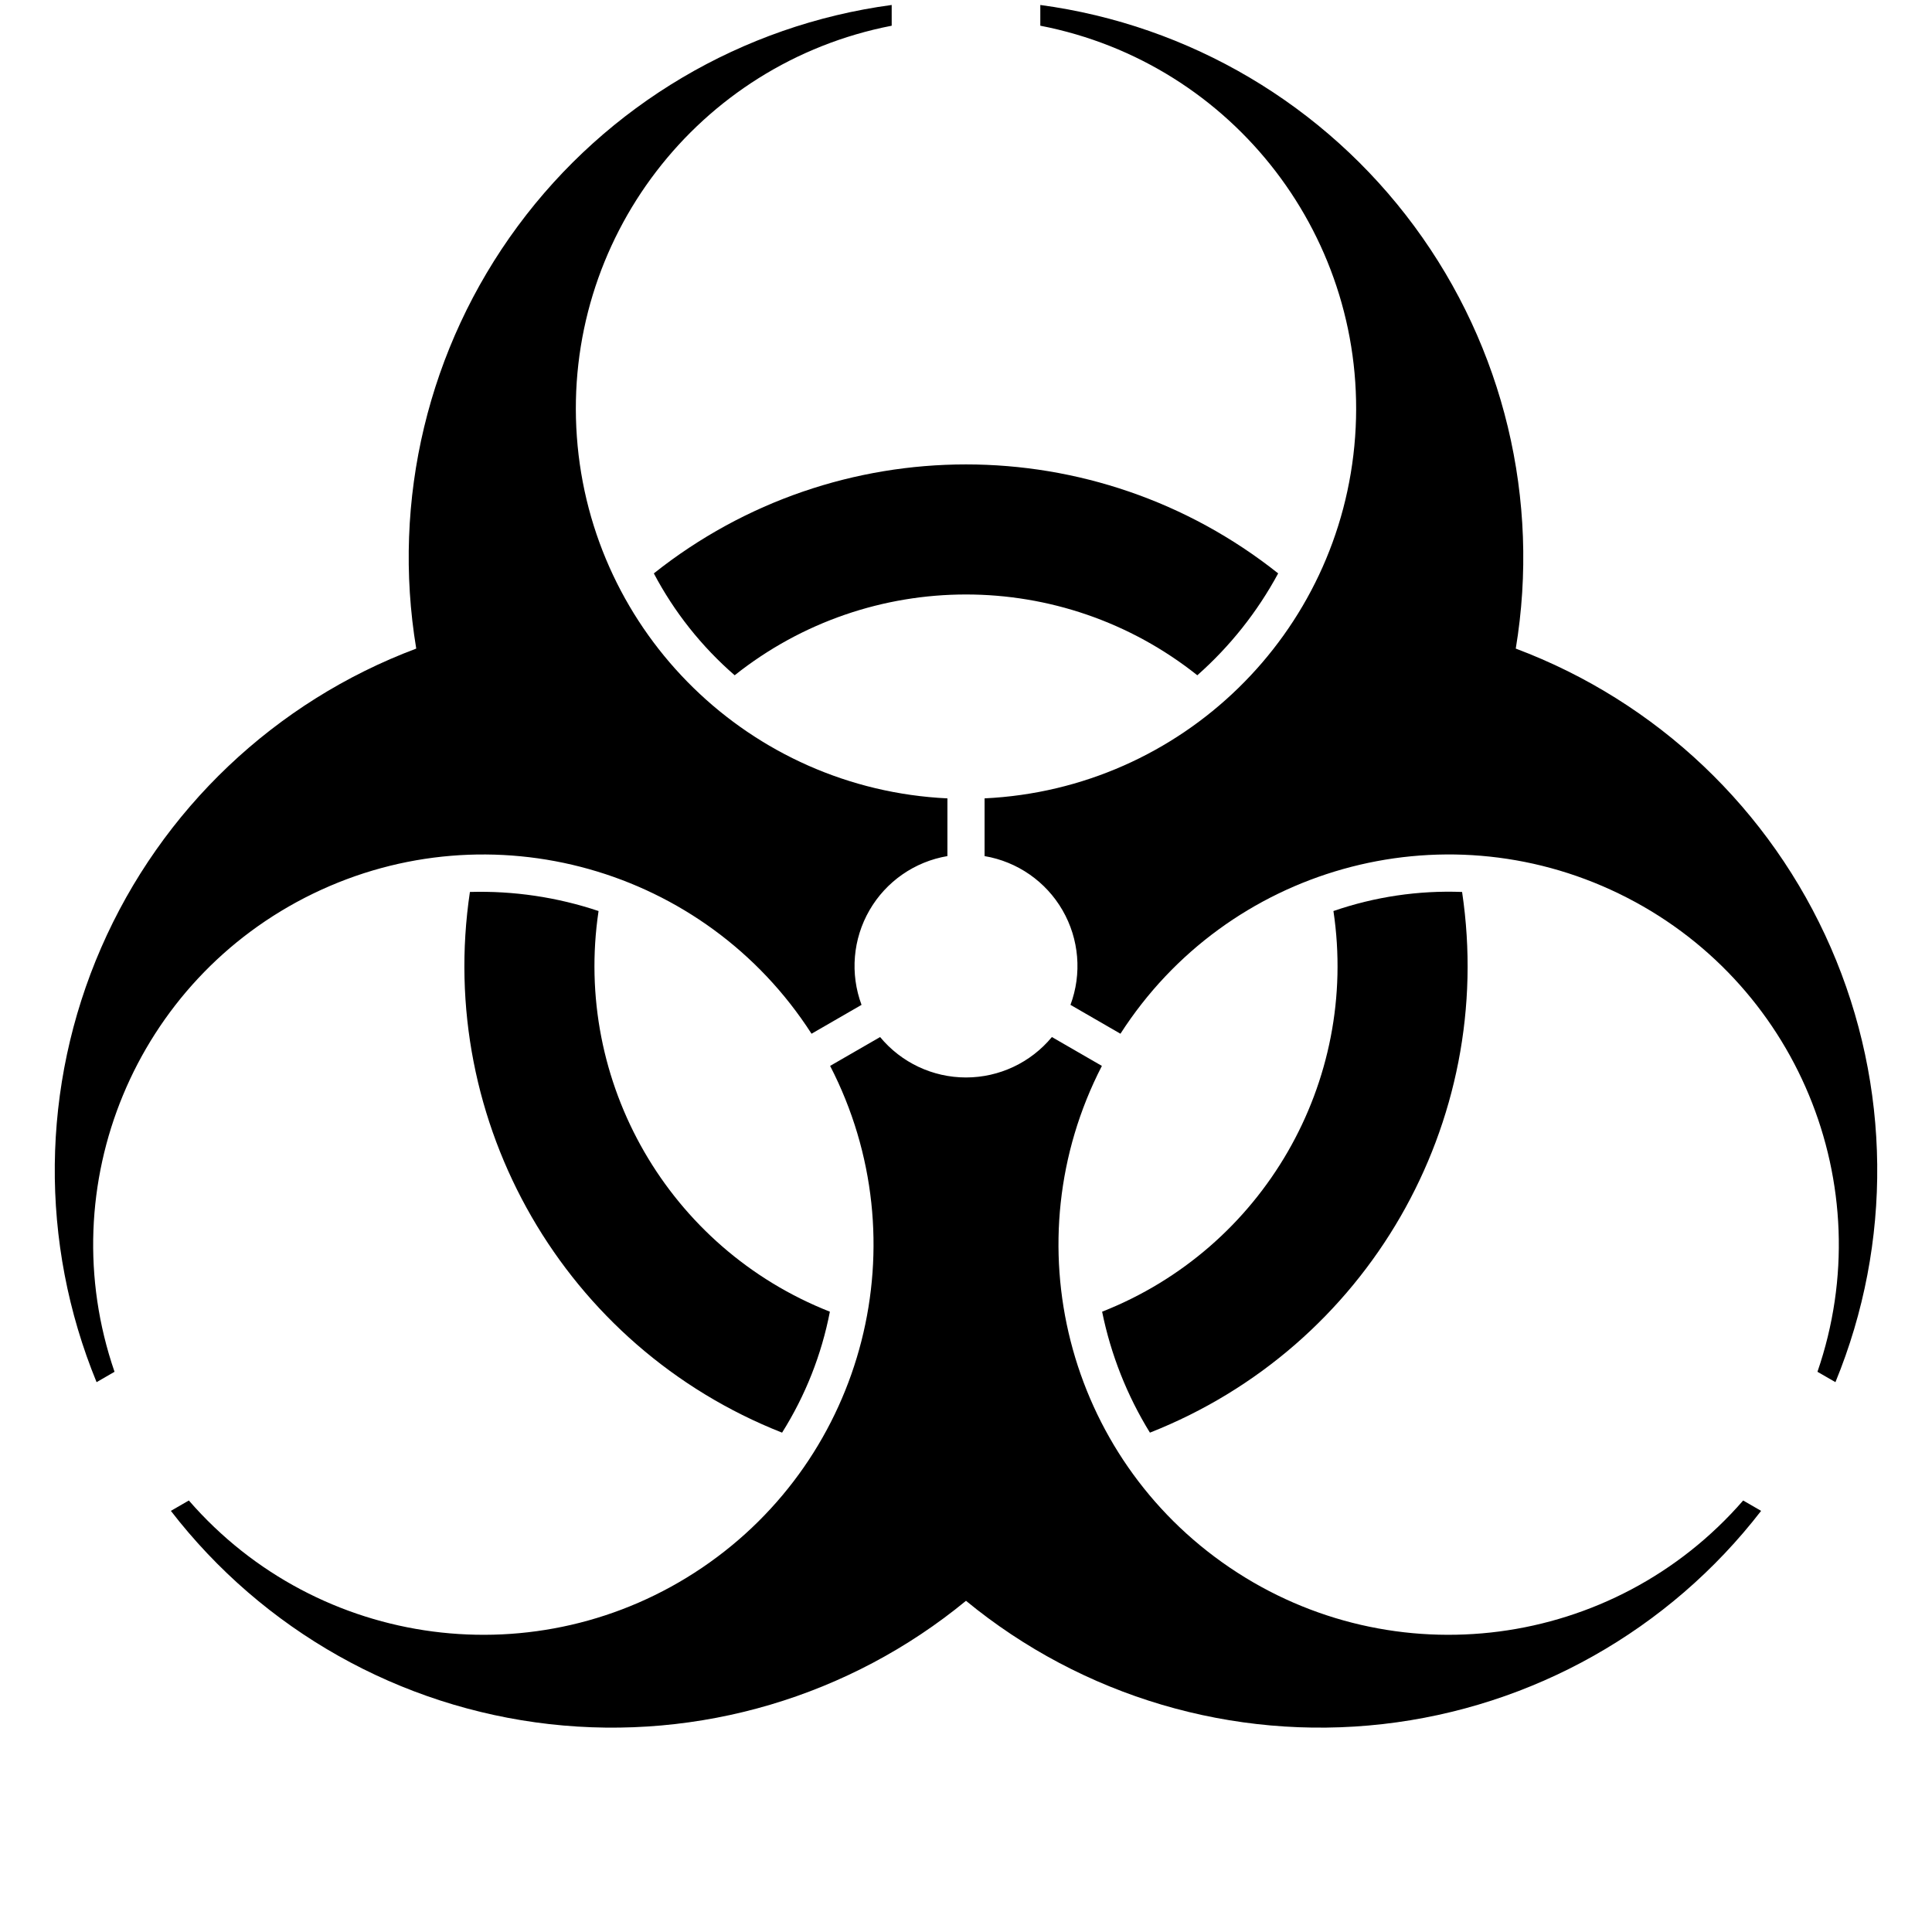
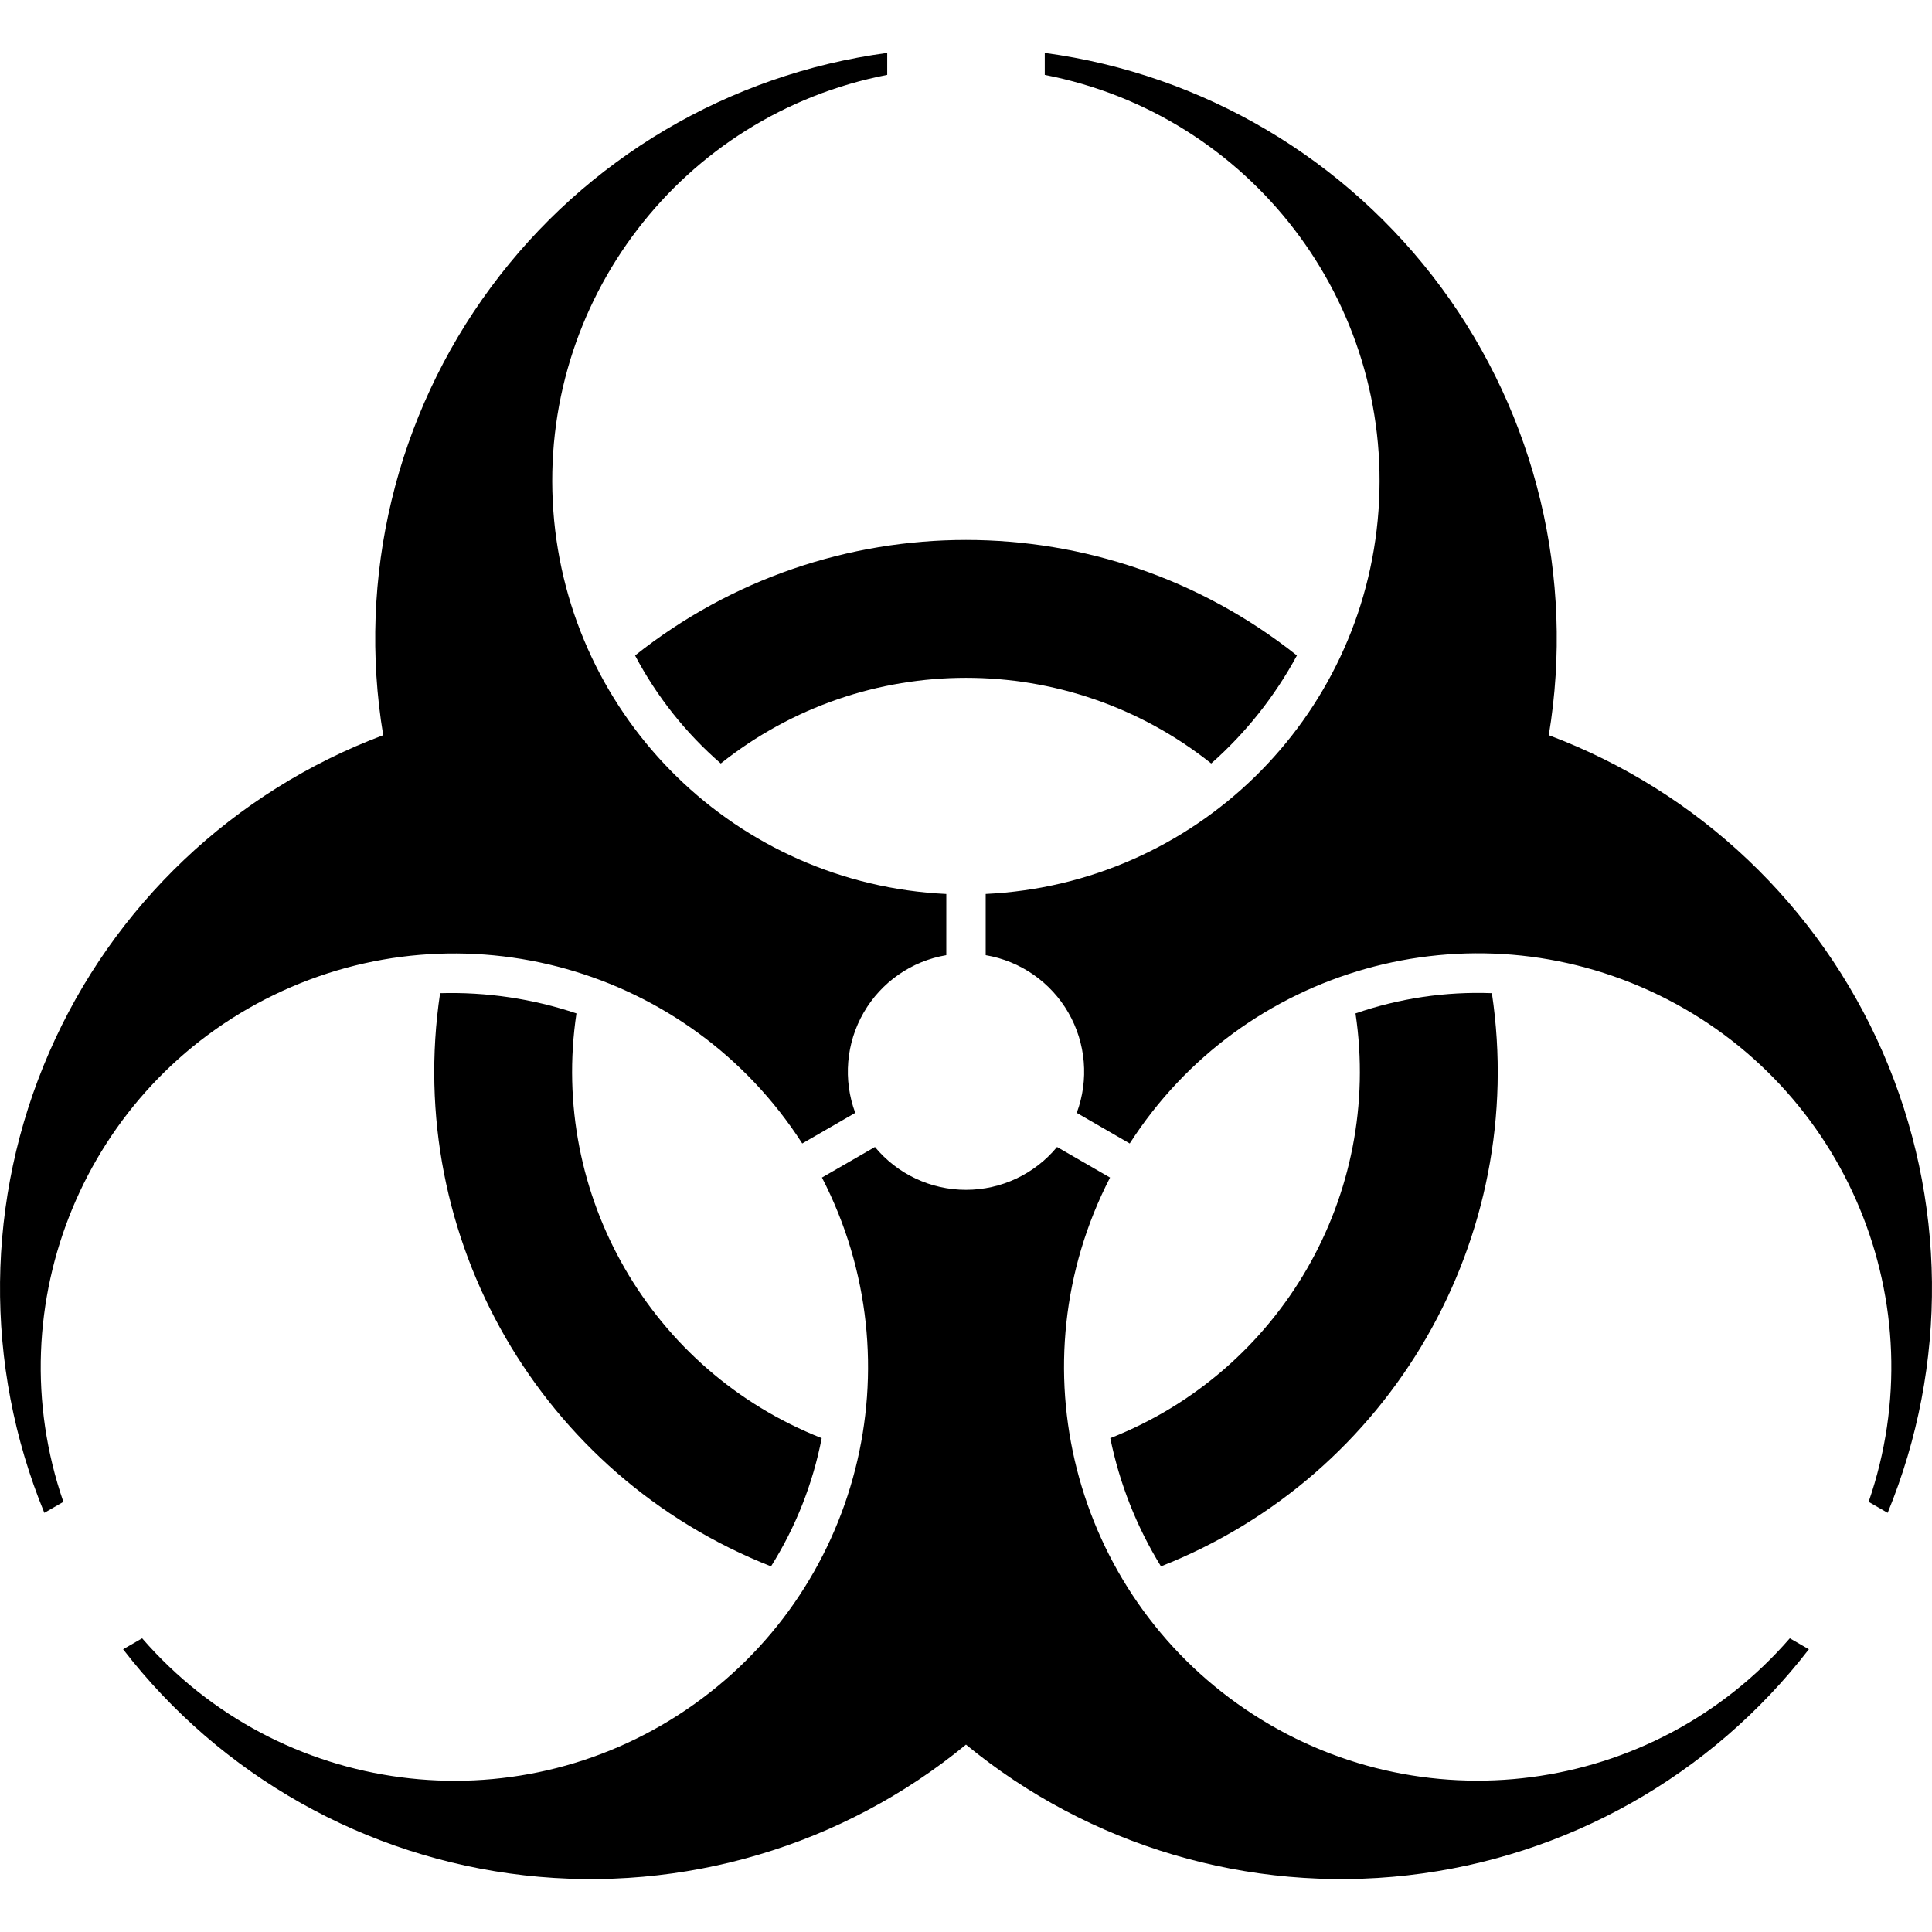
- <svg xmlns="http://www.w3.org/2000/svg" xmlns:xlink="http://www.w3.org/1999/xlink" version="1.1" width="520" height="520">
-   <defs>
-     <path d="M 2.812,-1.046 A 3 3 0 0 1 .5,2.958 V 4.512 A 10.5 10.5 0 0 1 2,25.308 V 25.866 A 15 15 0 0 0 14.797,8.543 15 15 0 0 0 23.401,-11.201 L 22.917,-10.922 A 10.5 10.5 0 0 1 4.157,-1.823 z M 6.226,7.825 A 10 10 0 0 1 -6.226,7.825 9.5 9.5 0 0 0 -8.402,10.567 13.5 13.5 0 0 0 8.402,10.567 10 10 0 0 0 6.226,7.825 z" id="p" transform="scale(10,-10) translate(26,-26)" />
+ <svg xmlns="http://www.w3.org/2000/svg" xmlns:xlink="http://www.w3.org/1999/xlink" version="1.1" width="490.526" height="490.53" id="svg2">
+   <defs id="defs4">
+     <path d="M 2.812,-1.046 A 3,3 0 0 1 0.5,2.958 V 4.512 A 10.5,10.5 0 0 1 2,25.308 v 0.558 A 15,15 0 0 0 14.797,8.543 15,15 0 0 0 23.401,-11.201 l -0.483,0.279 A 10.5,10.5 0 0 1 4.157,-1.823 z m 3.415,8.871 a 10,10 0 0 1 -12.453,0 9.5,9.5 0 0 0 -2.176,2.742 13.5,13.5 0 0 0 16.804,0 A 10,10 0 0 0 6.226,7.825 z" id="p" transform="matrix(10,0,0,-10,260,260)" />
  </defs>
-   <use xlink:href="#p" />
-   <use xlink:href="#p" transform="rotate(120, 260, 260)" />
-   <use xlink:href="#p" transform="rotate(240, 260, 260)" />
+   <g id="g2992" transform="translate(3.3158462e-6,-13.43423)">
+     <use transform="translate(-14.73674,25.52945)" height="520" width="520" y="0" x="0" id="use7" xlink:href="#p" />
+     <use height="520" width="520" y="0" x="0" id="use9" transform="matrix(-0.5,0.8660254,-0.8660254,-0.5,600.4299,190.3629)" xlink:href="#p" />
+     <use height="520" width="520" y="0" x="0" id="use11" transform="matrix(-0.5,-0.8660254,0.8660254,-0.5,150.0967,640.6961)" xlink:href="#p" />
+   </g>
</svg>
